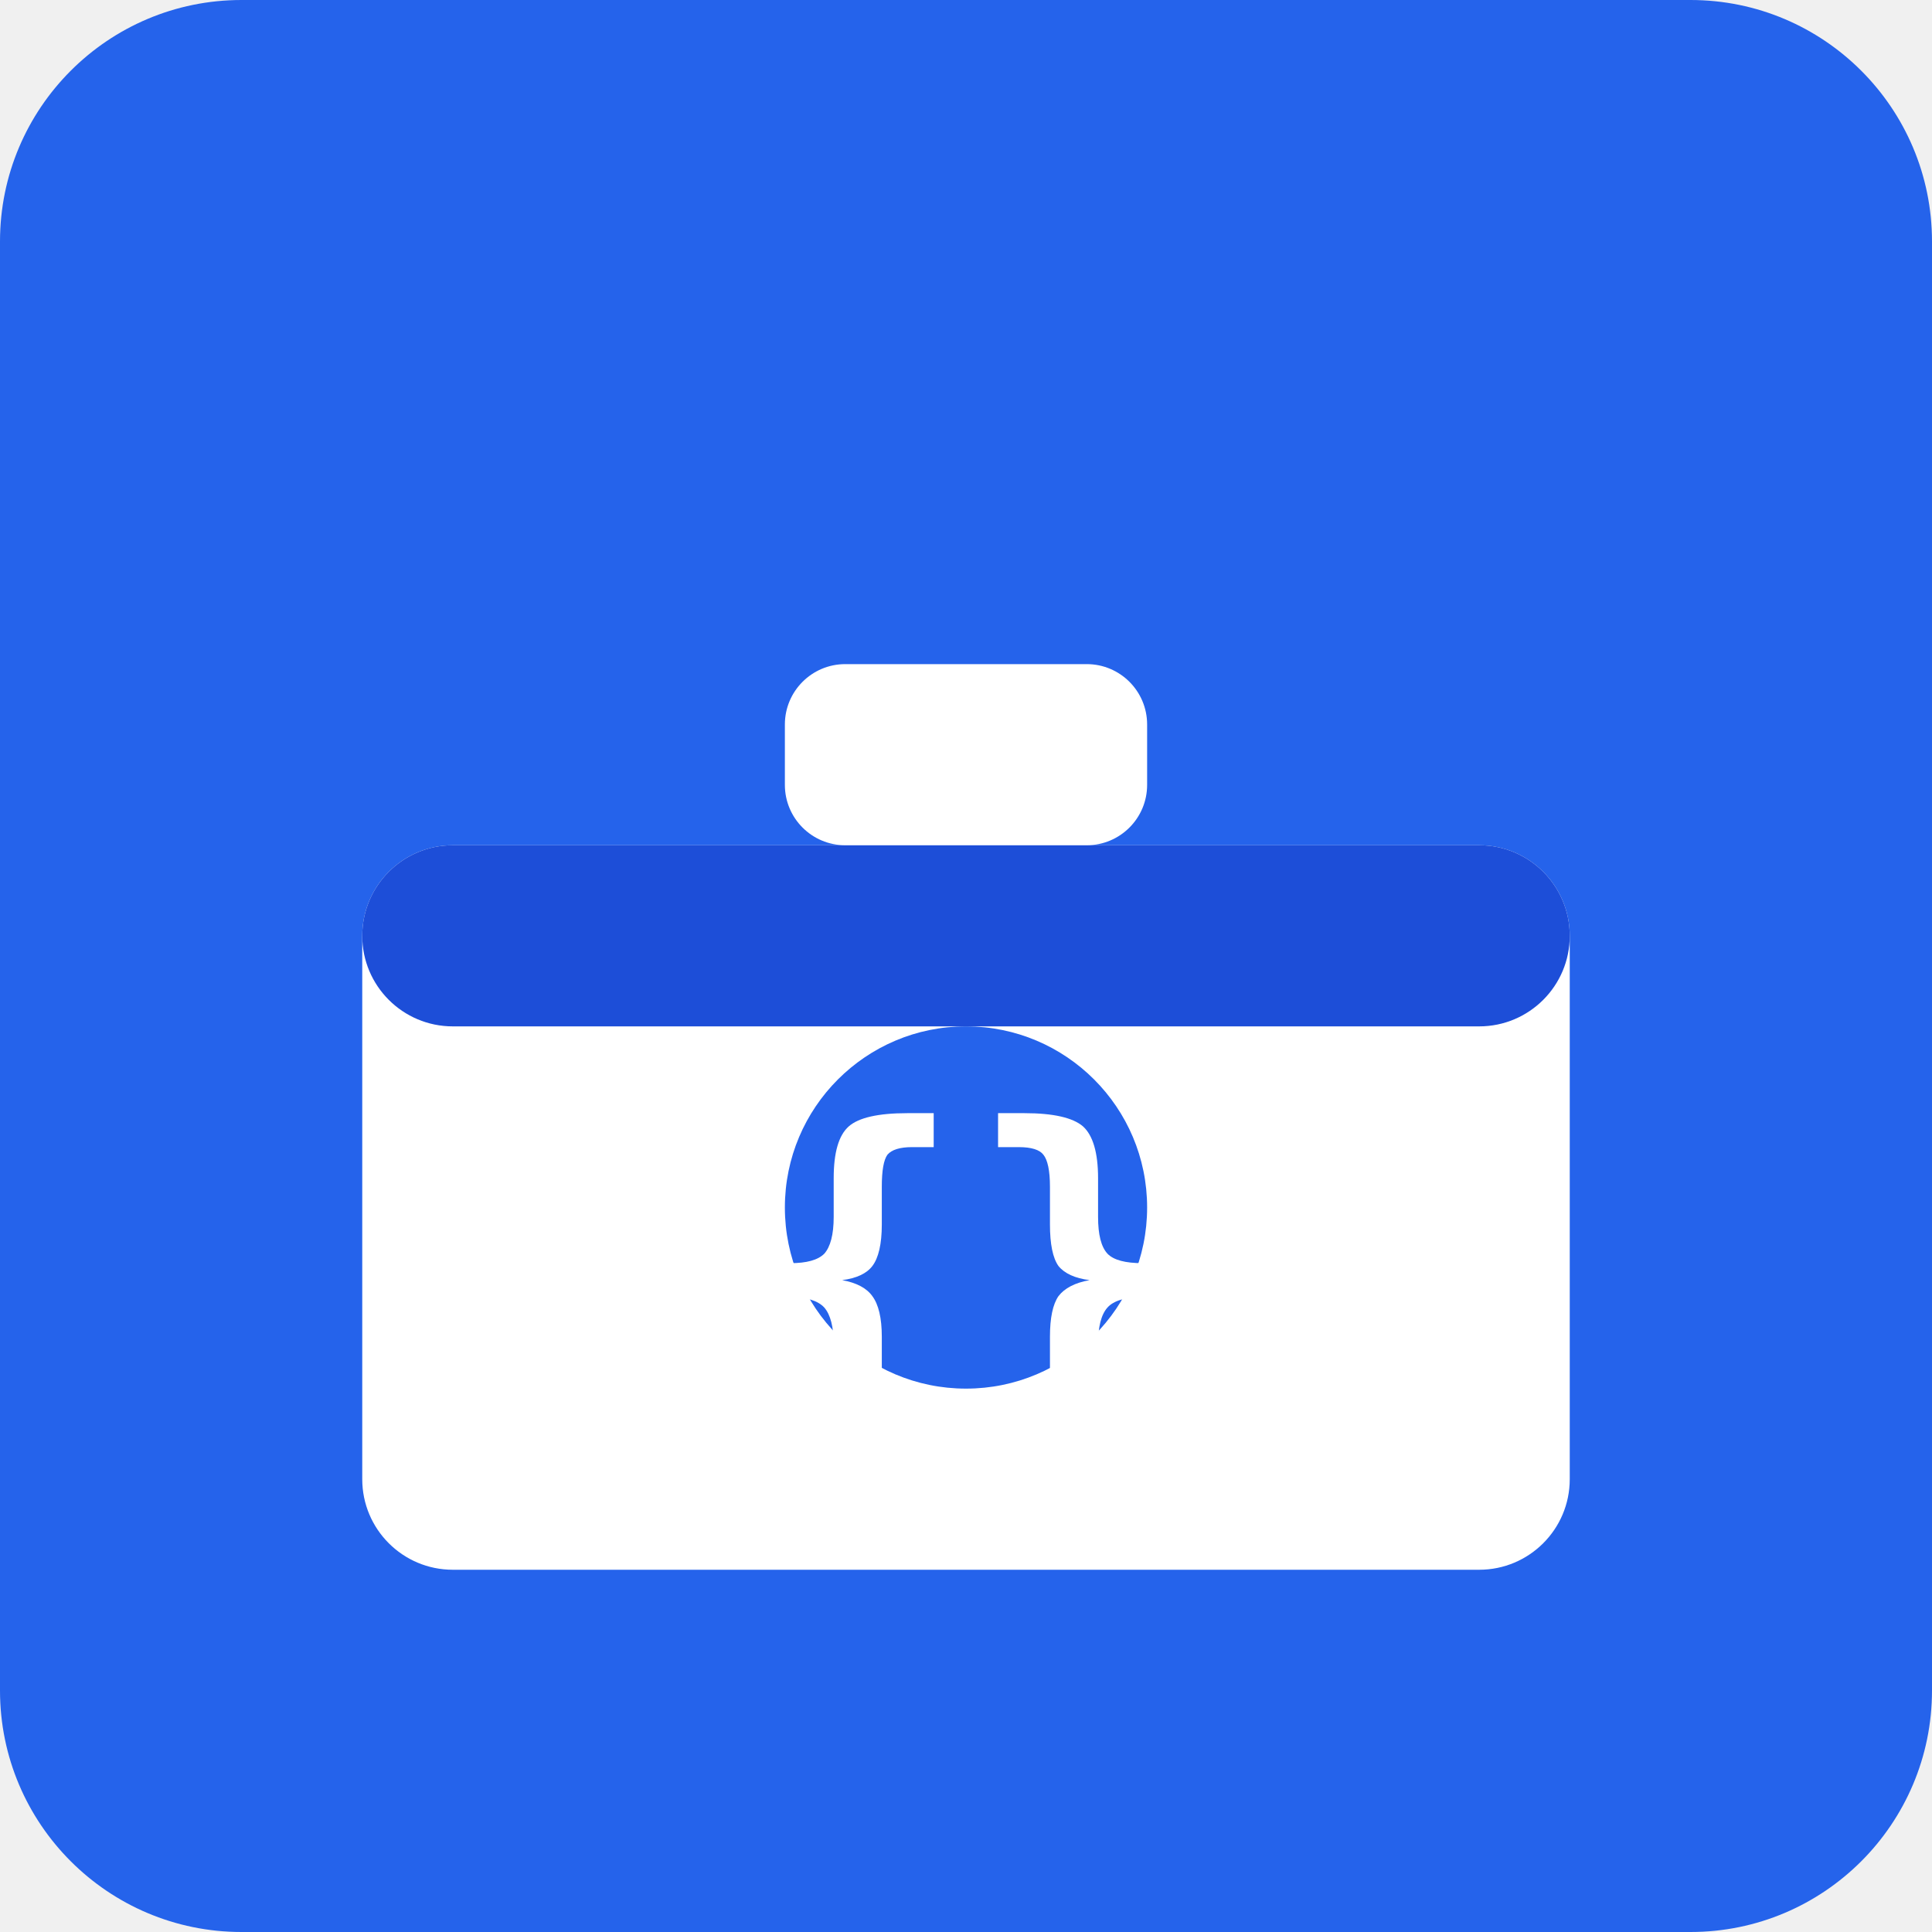
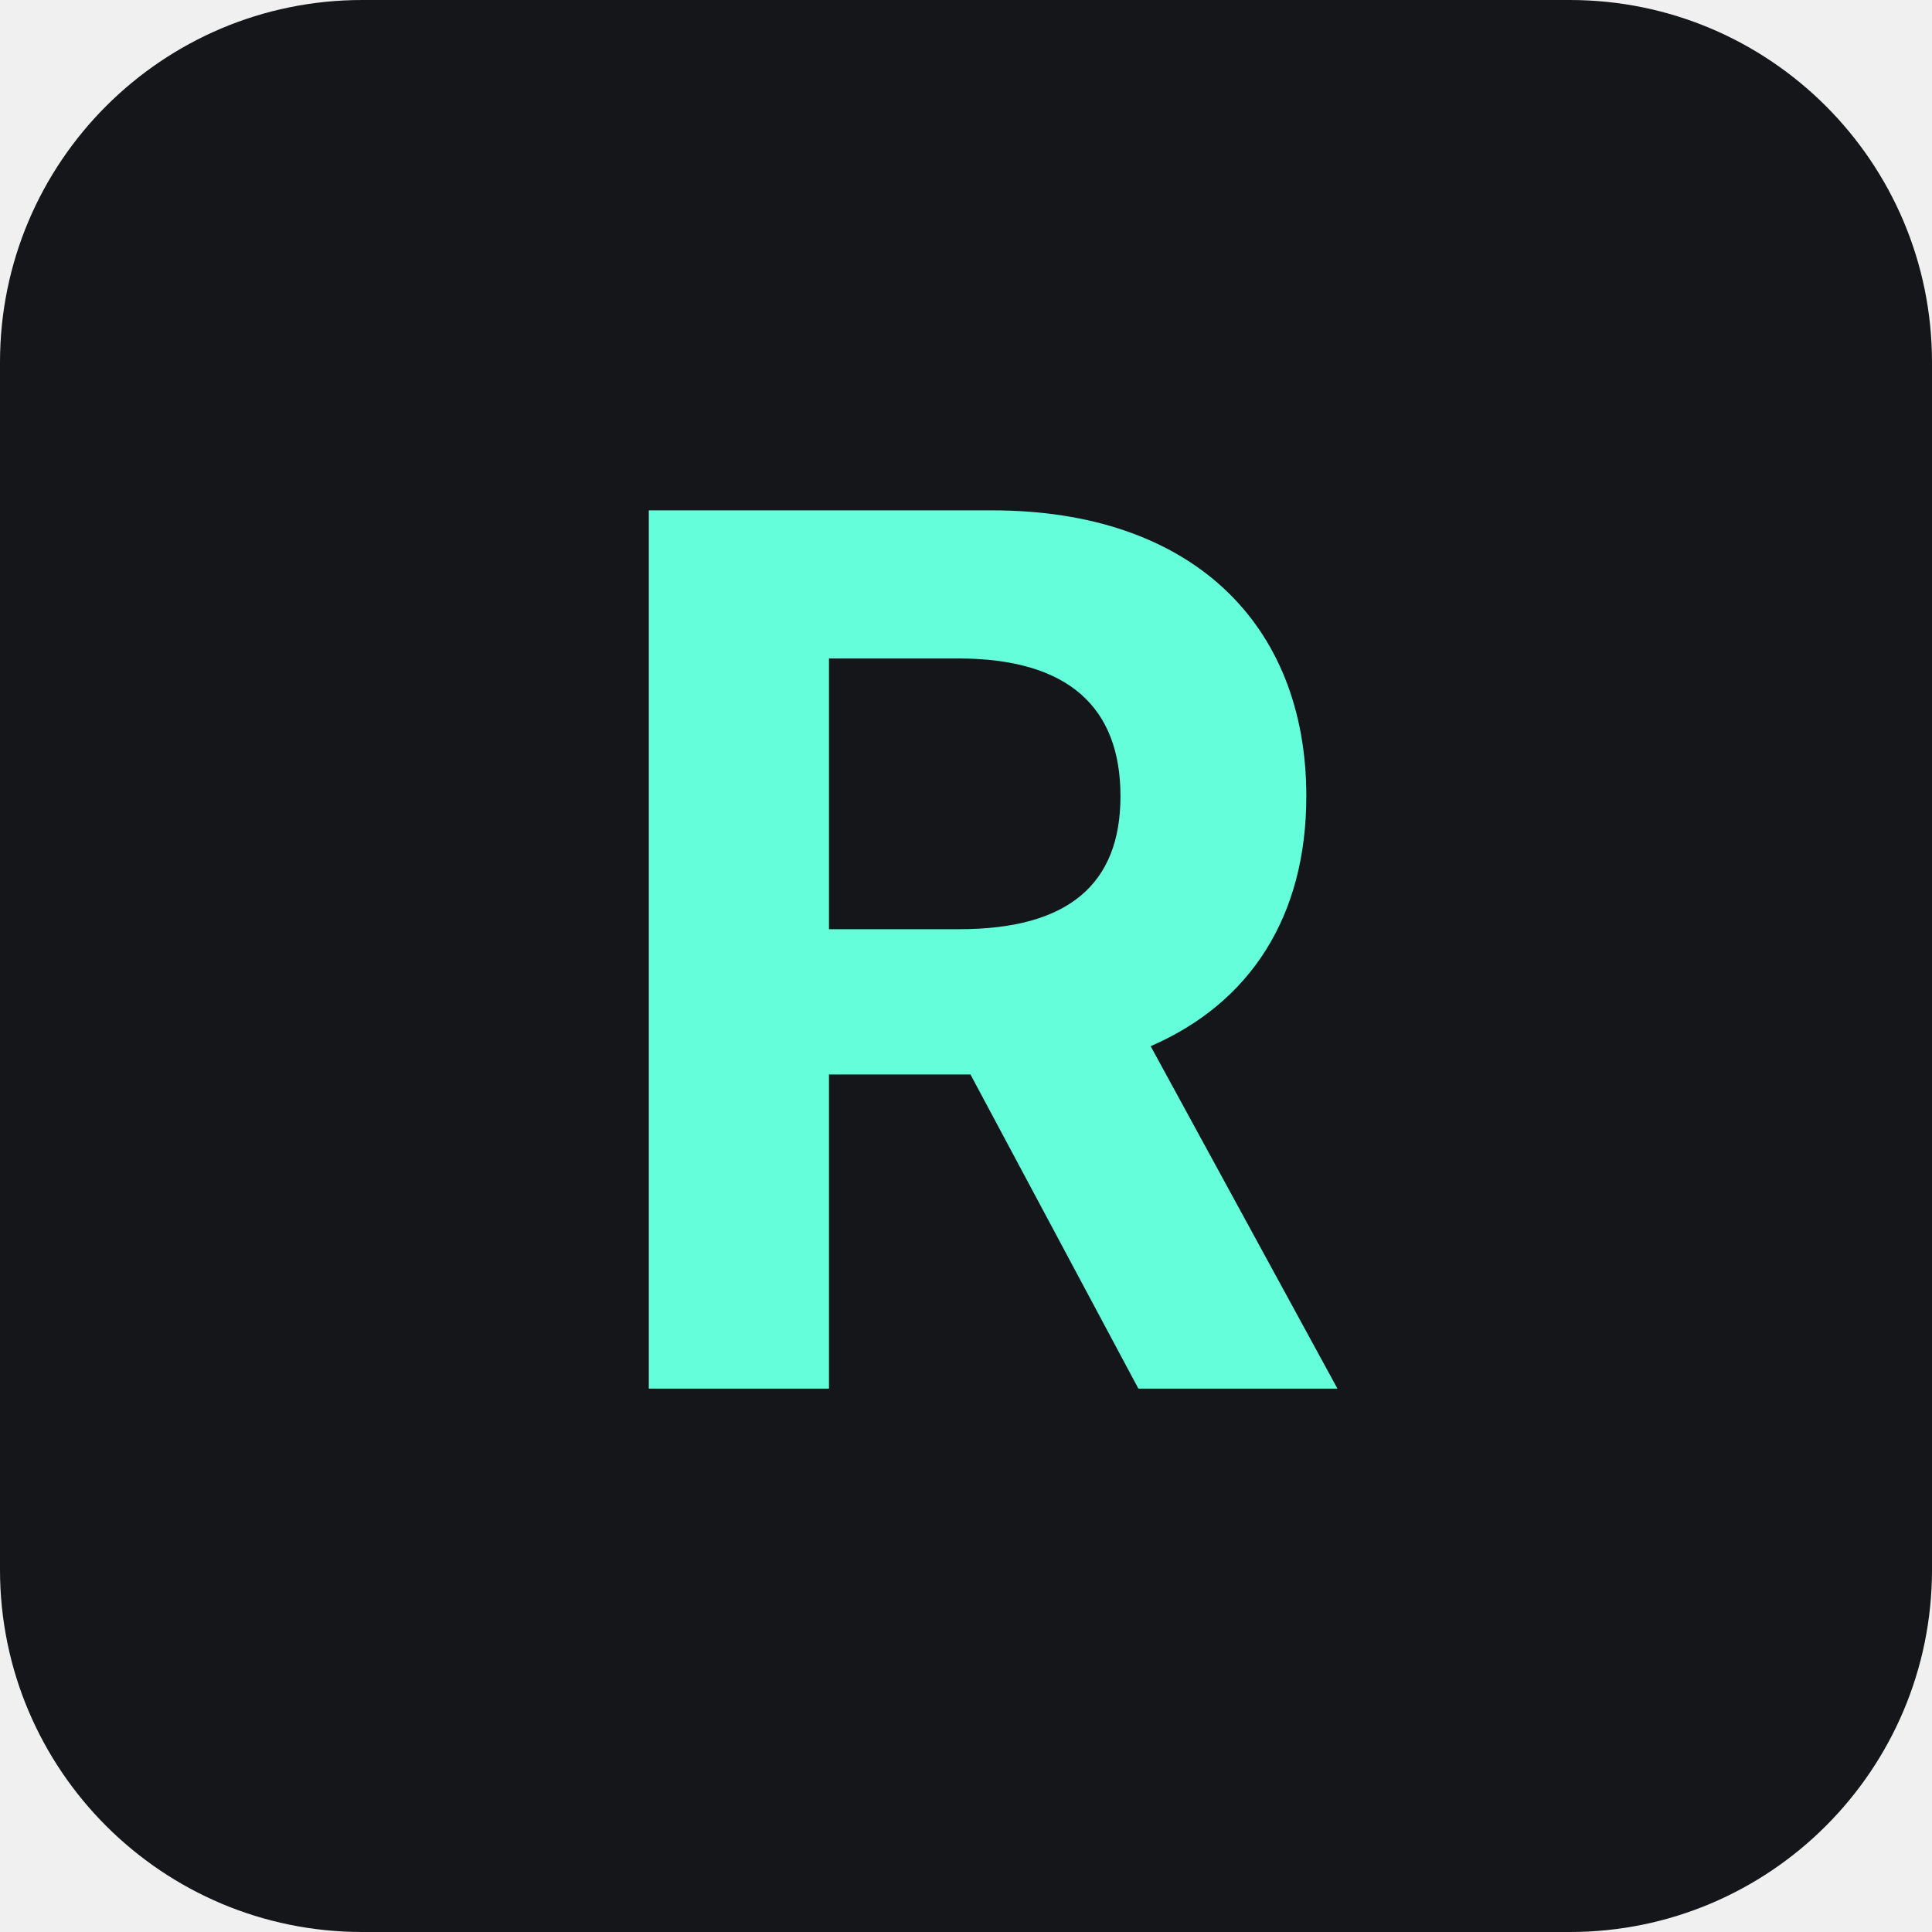
<svg xmlns="http://www.w3.org/2000/svg" width="32" height="32" viewBox="0 0 32 32" fill="none">
-   <rect width="32" height="32" rx="4" fill="#2563eb" />
-   <rect x="6" y="14" width="20" height="12" rx="1.5" fill="#ffffff" />
-   <rect x="6" y="14" width="20" height="3" rx="1.5" fill="#1d4ed8" />
-   <rect x="13" y="11" width="6" height="3" rx="1" fill="#ffffff" />
-   <circle cx="16" cy="20" r="3" fill="#2563eb" />
-   <text x="16" y="23" text-anchor="middle" fill="#ffffff" font-family="monospace" font-size="6" font-weight="bold">{}</text>
+   <rect width="32" height="32" rx="6" fill="hsl(220, 13%, 9%)" />
+   <text x="16" y="23" text-anchor="middle" fill="#64ffda" font-family="Inter, -apple-system, BlinkMacSystemFont, sans-serif" font-size="20" font-weight="700" letter-spacing="-0.5px">R</text>
</svg>
